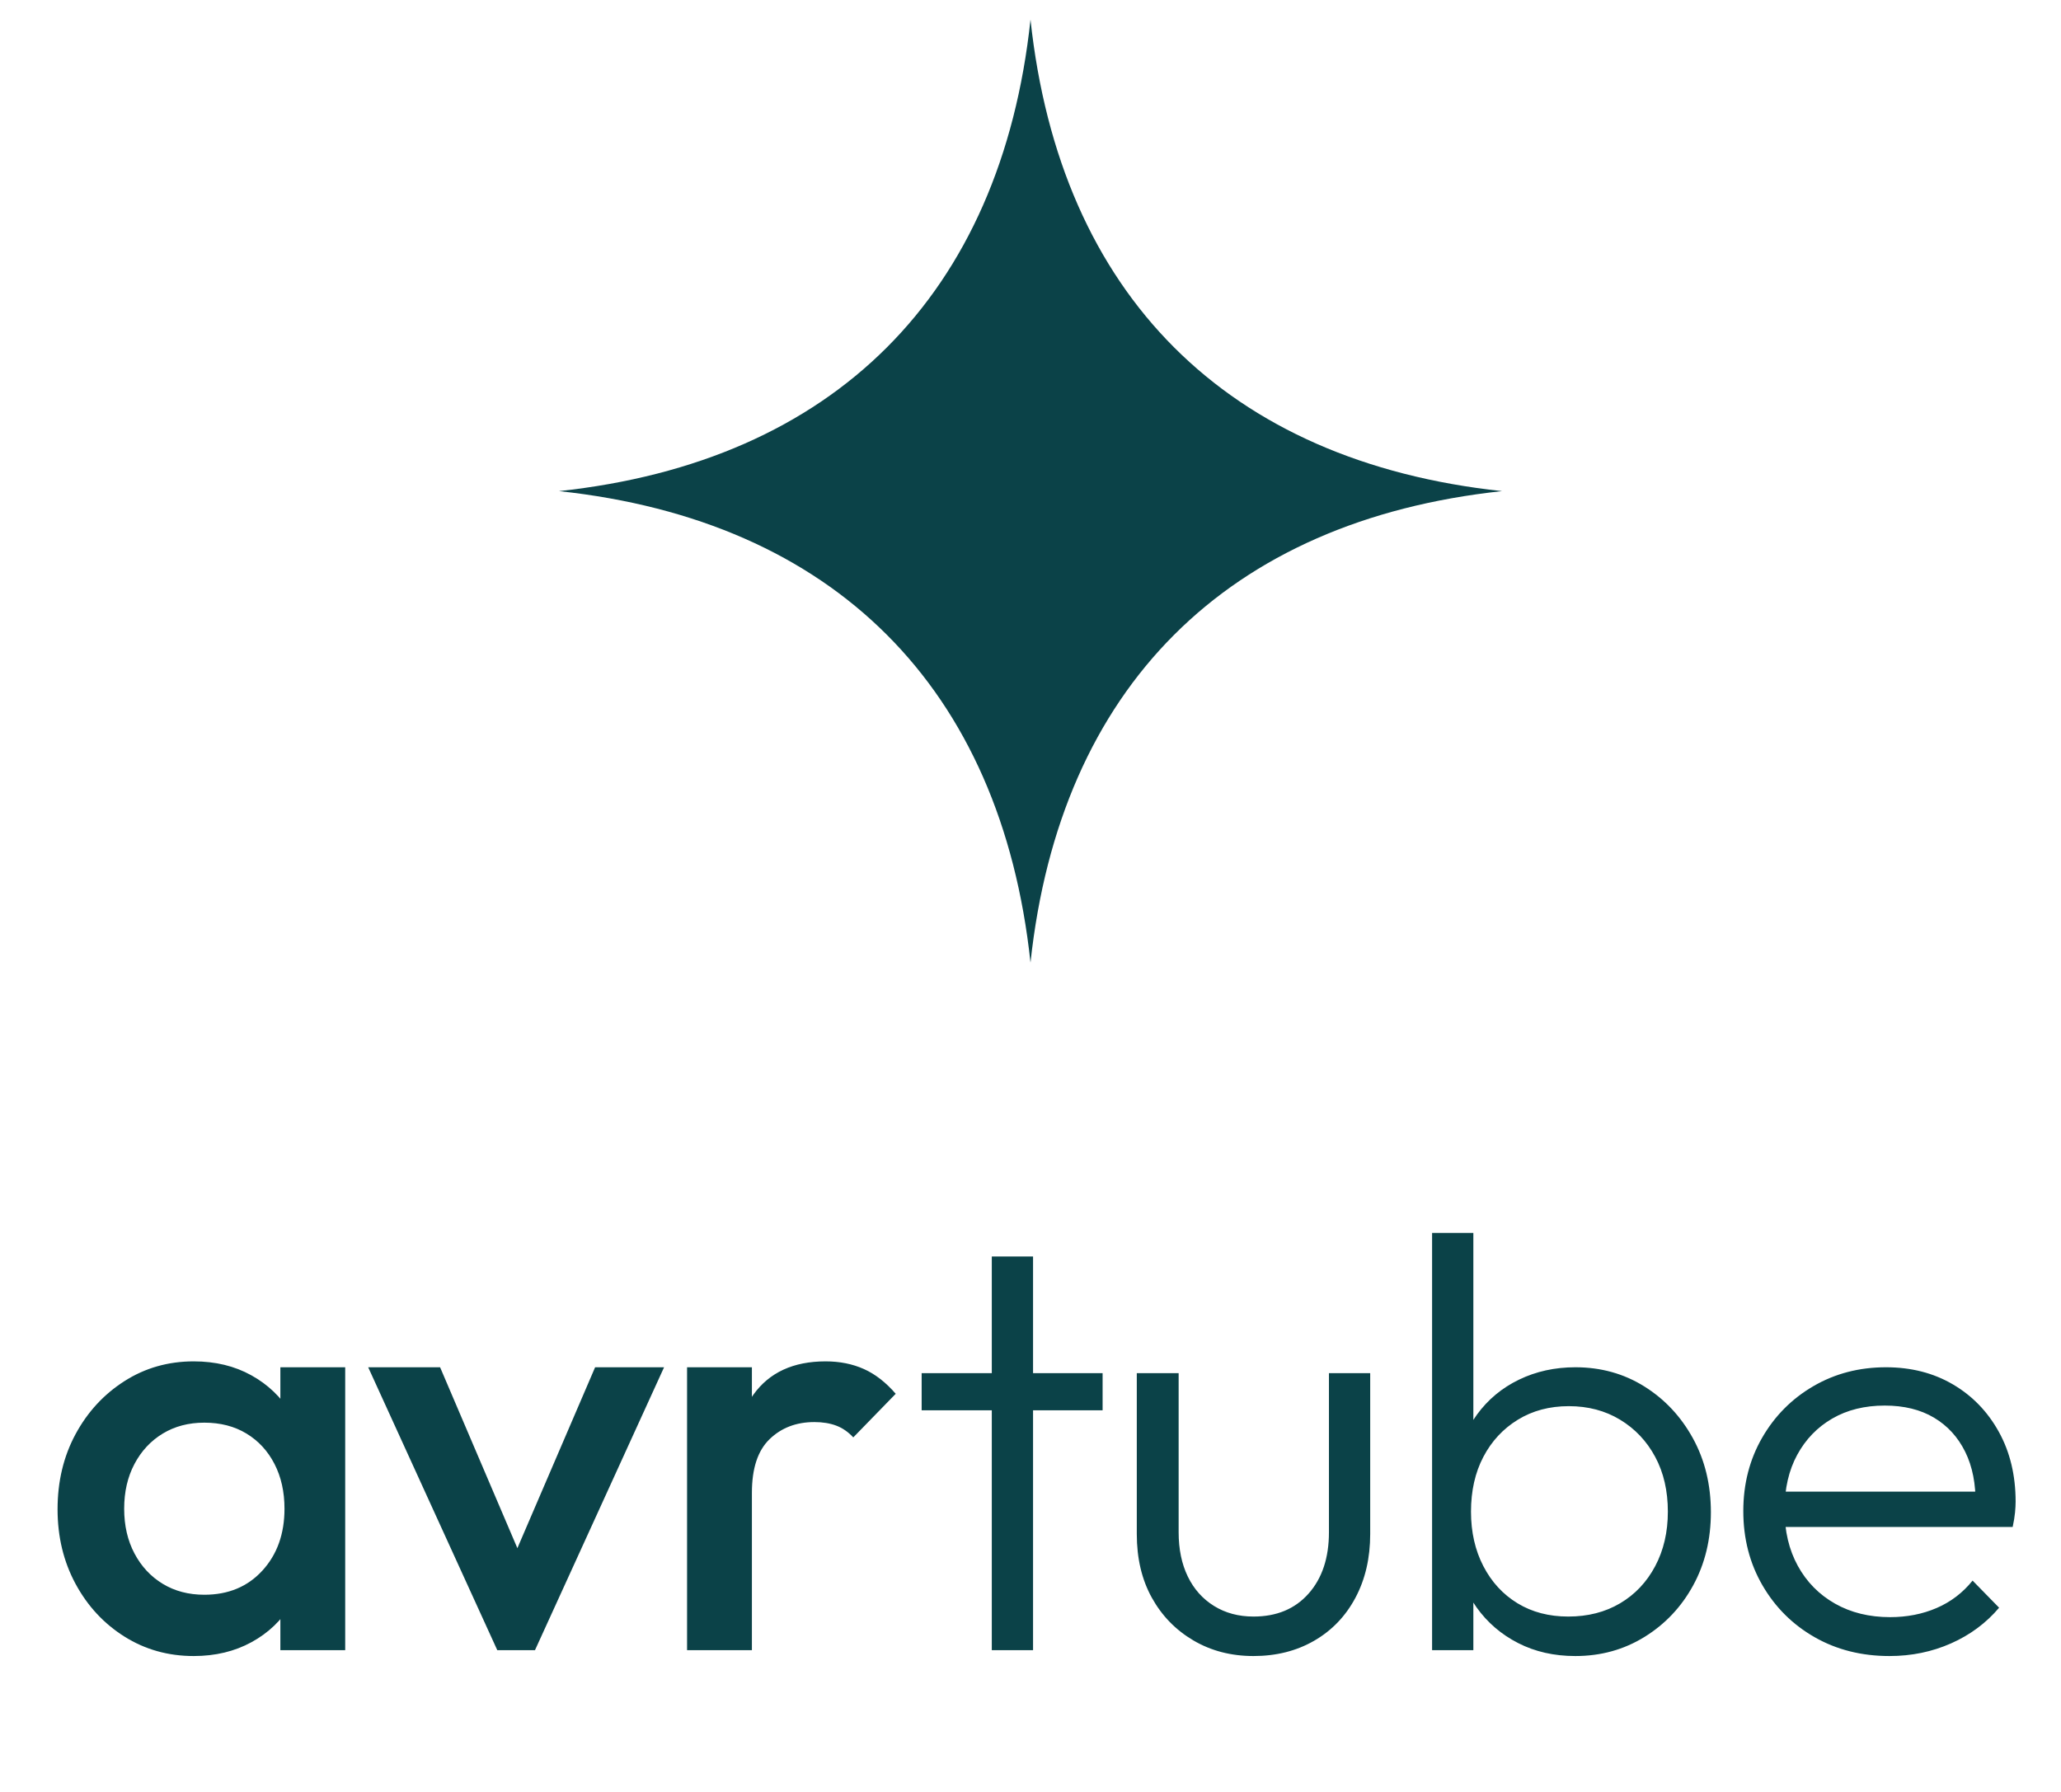
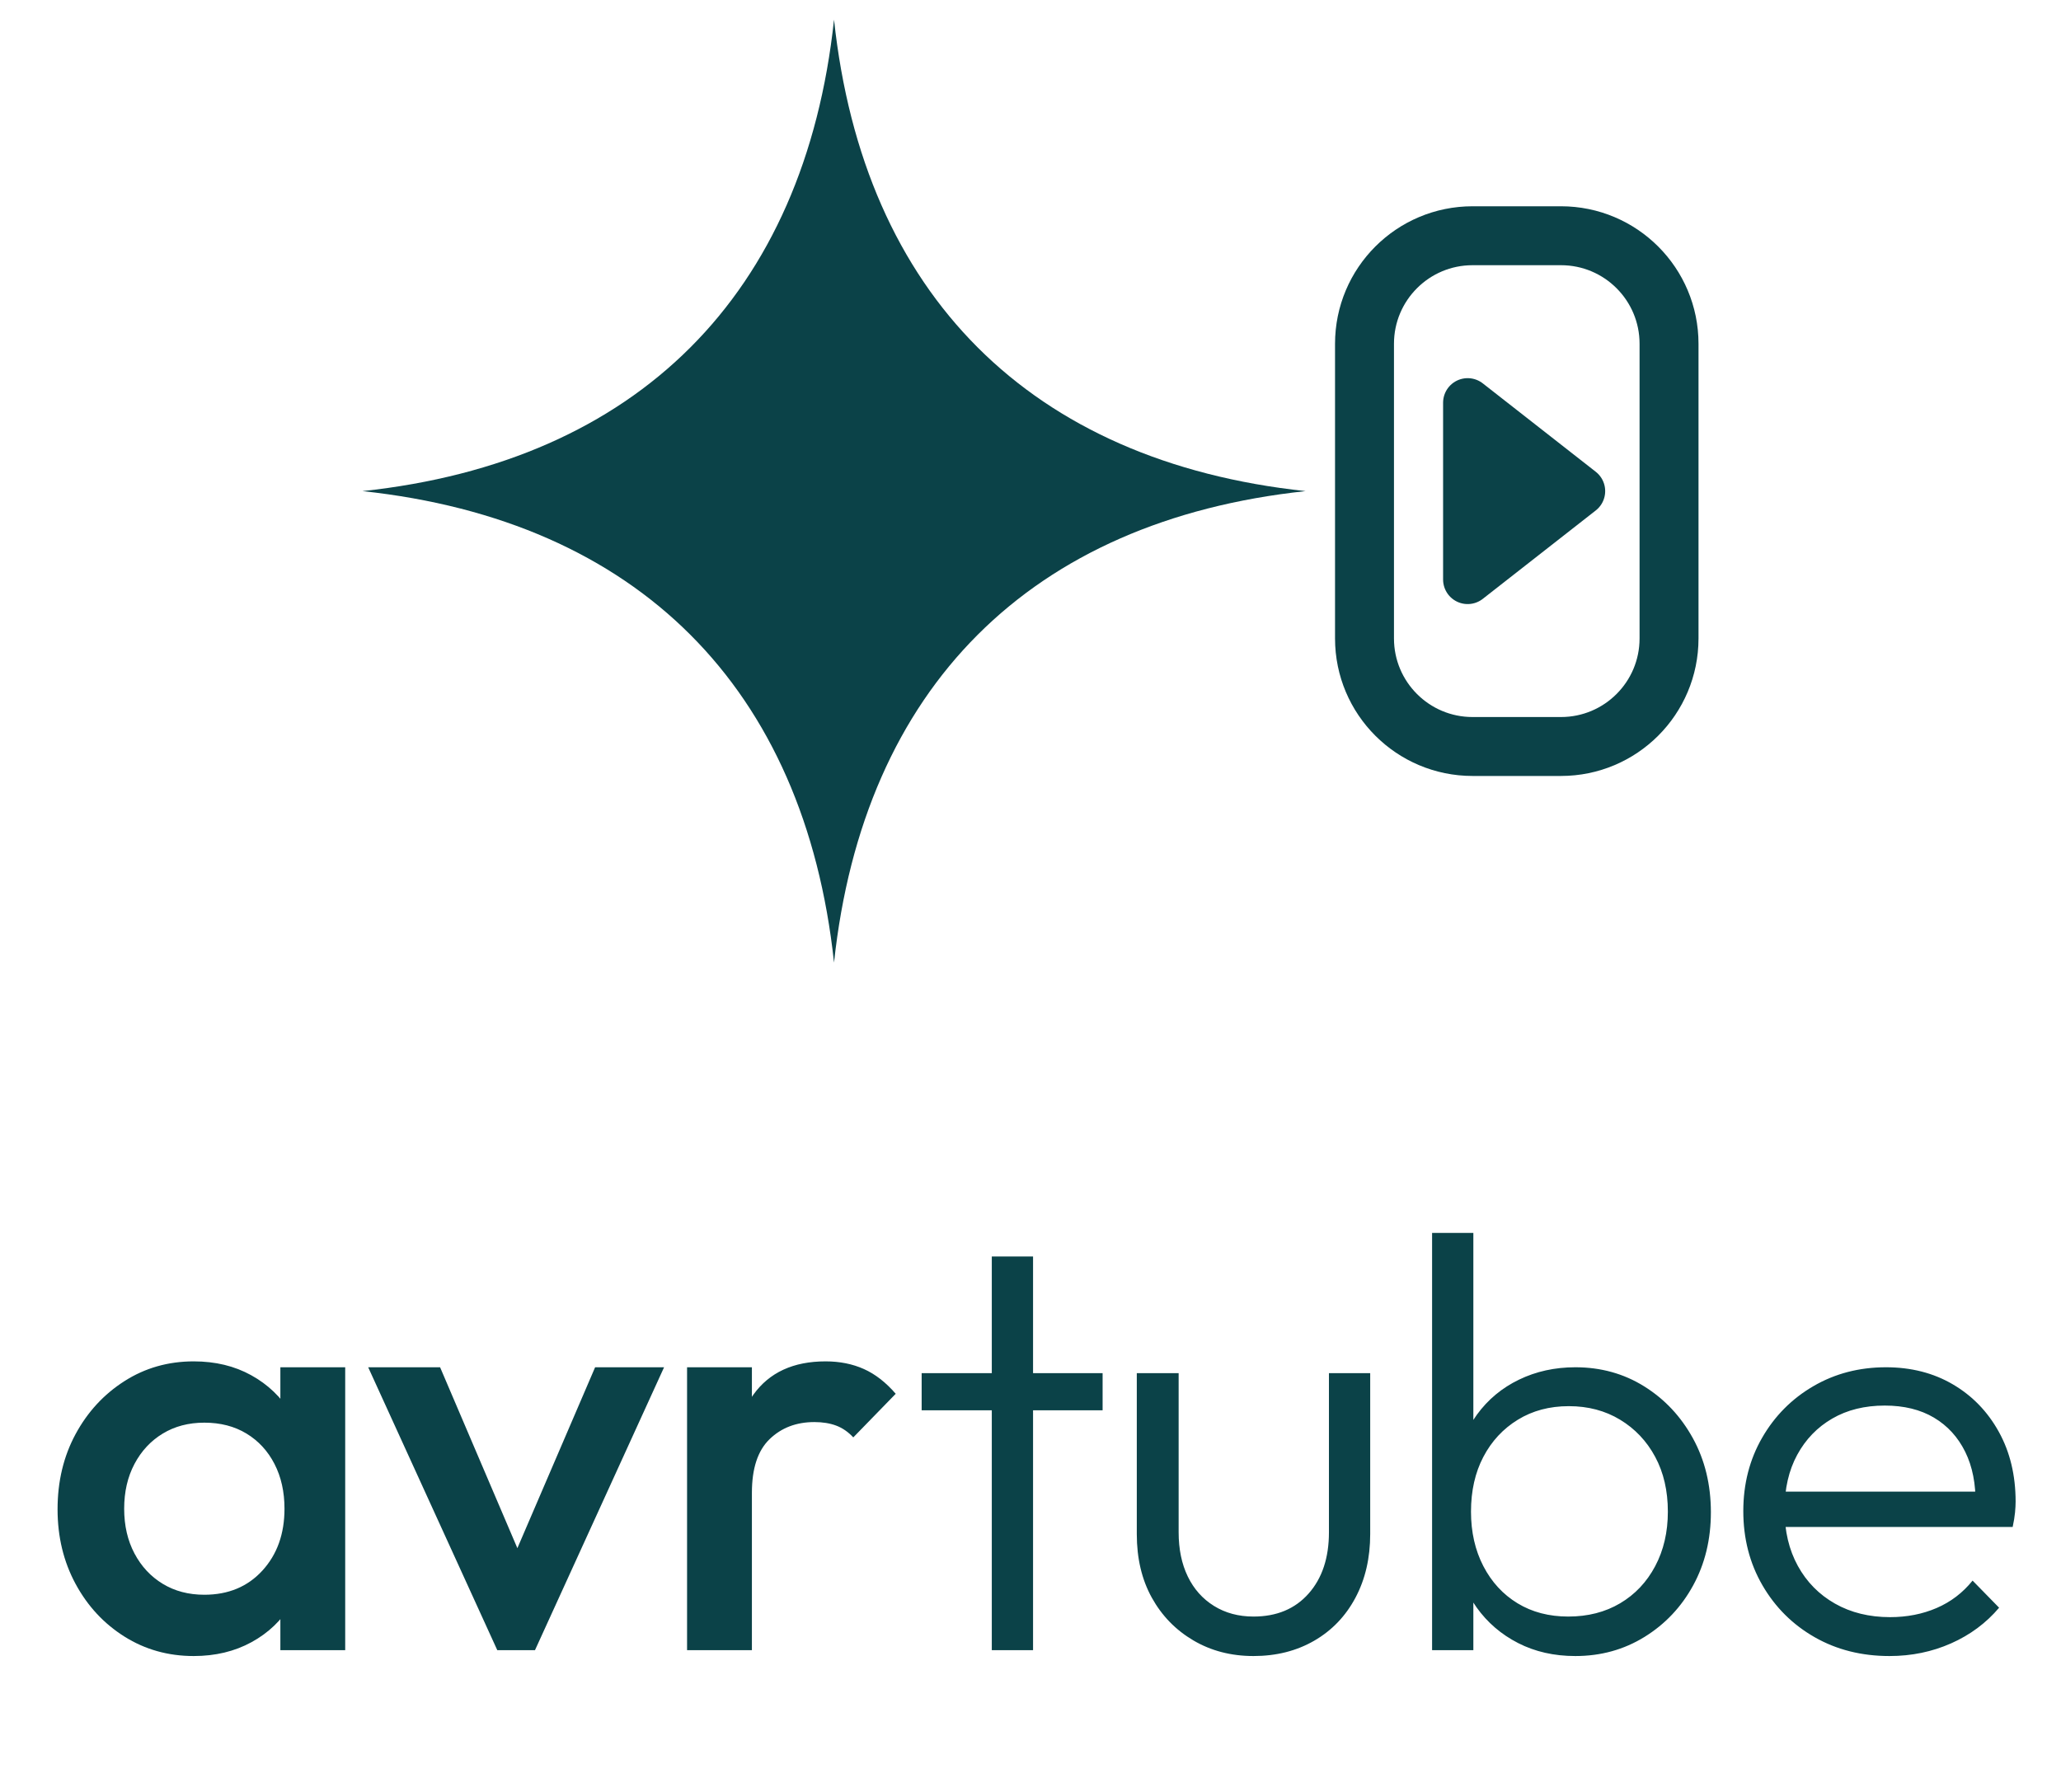
<svg xmlns="http://www.w3.org/2000/svg" viewBox="0 0 209.8 182.4">
-   <g transform="translate(54.9 0)">
+   <g transform="translate(34.9 0)">
    <path fill="#0B4248" d="M50 2 C53 30 70 47 98 50 C70 53 53 70 50 98 C47 70 30 53 2 50 C30 47 47 30 50 2Z" />
+     <rect x="104" y="24" width="31" height="52" rx="11" stroke="#0B4248" fill="none" stroke-width="6" stroke-linecap="round" stroke-linejoin="round" />
+     <path d="M114.5 41 L126 50 L114.5 59 Z" fill="#0B4248" stroke="#0B4248" stroke-width="5" stroke-linejoin="round" />
  </g>
  <path fill="#0B4248" d="M19.72 168.6Q15.82 168.6 12.67 166.62Q9.52 164.64 7.69 161.25Q5.86 157.86 5.86 153.66Q5.86 149.4 7.69 146.01Q9.52 142.62 12.67 140.61Q15.82 138.6 19.72 138.6Q23.02 138.6 25.57 140.01Q28.12 141.42 29.62 143.88Q31.12 146.34 31.12 149.46V157.74Q31.12 160.86 29.65 163.32Q28.18 165.78 25.6 167.19Q23.02 168.6 19.72 168.6ZM20.8 162.36Q24.46 162.36 26.71 159.9Q28.96 157.44 28.96 153.6Q28.96 151.02 27.94 149.04Q26.92 147.06 25.09 145.95Q23.26 144.84 20.8 144.84Q18.4 144.84 16.57 145.95Q14.74 147.06 13.69 149.04Q12.64 151.02 12.64 153.6Q12.64 156.18 13.69 158.16Q14.74 160.14 16.57 161.25Q18.4 162.36 20.8 162.36ZM28.54 168.0V160.26L29.68 153.24L28.54 146.28V139.2H35.14V168.0Z M50.62 168.0 37.48 139.2H44.8L54.82 162.66H50.5L60.58 139.2H67.6L54.46 168.0Z M69.94 168.0V139.2H76.54V168.0ZM76.54 151.98 74.26 150.84Q74.26 145.38 76.69 141.99Q79.12 138.6 84.04 138.6Q86.2 138.6 87.94 139.38Q89.68 140.16 91.18 141.9L86.86 146.34Q86.08 145.5 85.12 145.14Q84.16 144.78 82.9 144.78Q80.14 144.78 78.34 146.52Q76.54 148.26 76.54 151.98Z" />
  <path fill="#0B4248" d="M100.96 168.0V127.92H105.16V168.0ZM93.82 143.58V139.8H112.24V143.58Z M127.6 168.6Q124.18 168.6 121.48 167.01Q118.78 165.42 117.25 162.66Q115.72 159.9 115.72 156.18V139.8H119.98V156.0Q119.98 158.58 120.91 160.5Q121.84 162.42 123.58 163.5Q125.32 164.58 127.6 164.58Q131.14 164.58 133.21 162.24Q135.28 159.9 135.28 156.0V139.8H139.48V156.18Q139.48 159.84 137.98 162.66Q136.48 165.48 133.78 167.04Q131.08 168.6 127.6 168.6Z M160.36 168.6Q157.12 168.6 154.54 167.28Q151.96 165.96 150.31 163.65Q148.66 161.34 148.3 158.28V149.46Q148.66 146.34 150.34 144.03Q152.02 141.72 154.63 140.46Q157.24 139.2 160.36 139.2Q164.26 139.2 167.38 141.15Q170.5 143.1 172.33 146.43Q174.16 149.76 174.16 153.96Q174.16 158.1 172.36 161.4Q170.56 164.7 167.41 166.65Q164.26 168.6 160.36 168.6ZM145.78 168.0V125.52H149.98V146.7L149.14 153.48L149.98 160.44V168.0ZM159.64 164.58Q162.64 164.58 164.92 163.23Q167.2 161.88 168.49 159.45Q169.78 157.02 169.78 153.9Q169.78 150.72 168.49 148.32Q167.2 145.92 164.92 144.54Q162.64 143.16 159.7 143.16Q156.76 143.16 154.51 144.54Q152.26 145.92 151.0 148.32Q149.74 150.72 149.74 153.9Q149.74 157.02 151.0 159.45Q152.26 161.88 154.48 163.23Q156.7 164.58 159.64 164.58Z M192.34 168.6Q188.08 168.6 184.72 166.68Q181.36 164.76 179.41 161.4Q177.46 158.04 177.46 153.84Q177.46 149.7 179.38 146.37Q181.3 143.04 184.6 141.12Q187.9 139.2 191.98 139.2Q195.82 139.2 198.79 140.94Q201.76 142.68 203.47 145.77Q205.18 148.86 205.18 152.88Q205.18 153.36 205.12 153.99Q205.06 154.62 204.88 155.46H180.46V151.86H202.6L201.1 153.18Q201.16 150.06 200.05 147.81Q198.94 145.56 196.87 144.33Q194.8 143.1 191.86 143.1Q188.8 143.1 186.52 144.42Q184.24 145.74 182.95 148.11Q181.66 150.48 181.66 153.72Q181.66 156.96 183.01 159.42Q184.36 161.88 186.79 163.26Q189.22 164.64 192.4 164.64Q194.98 164.64 197.14 163.71Q199.3 162.78 200.8 160.92L203.5 163.68Q201.52 166.02 198.61 167.31Q195.7 168.6 192.34 168.6Z" />
</svg>
